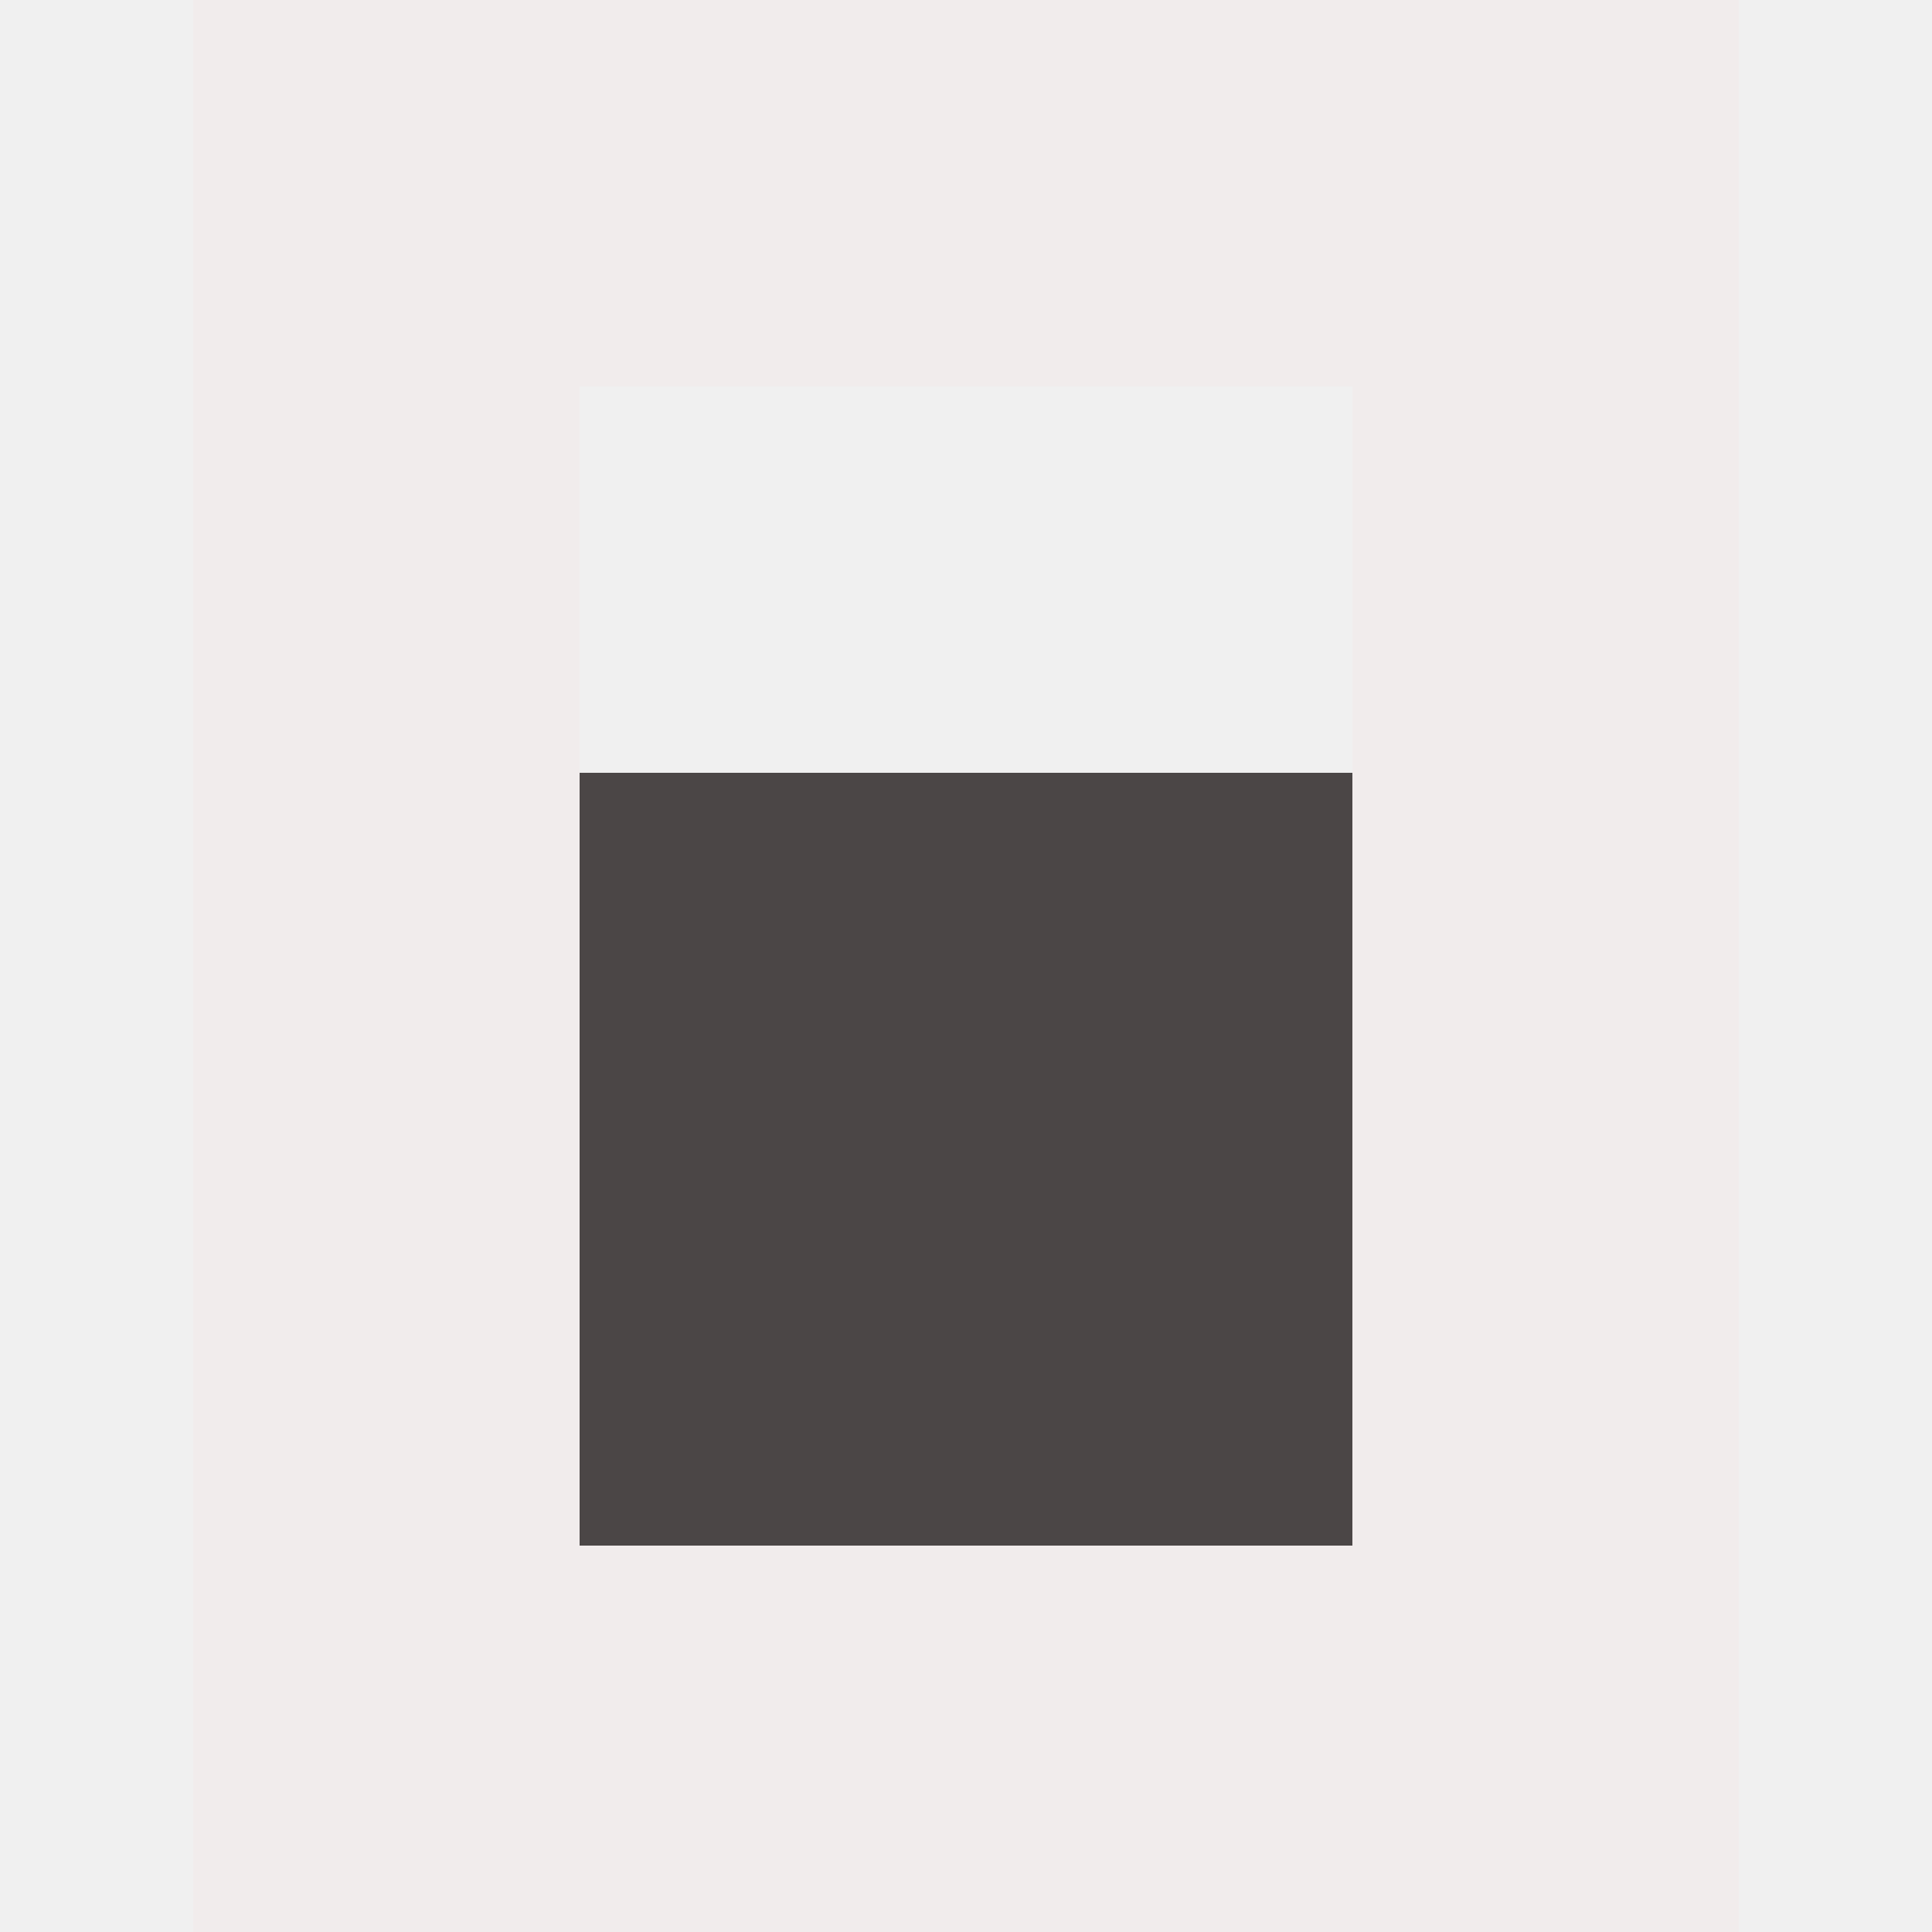
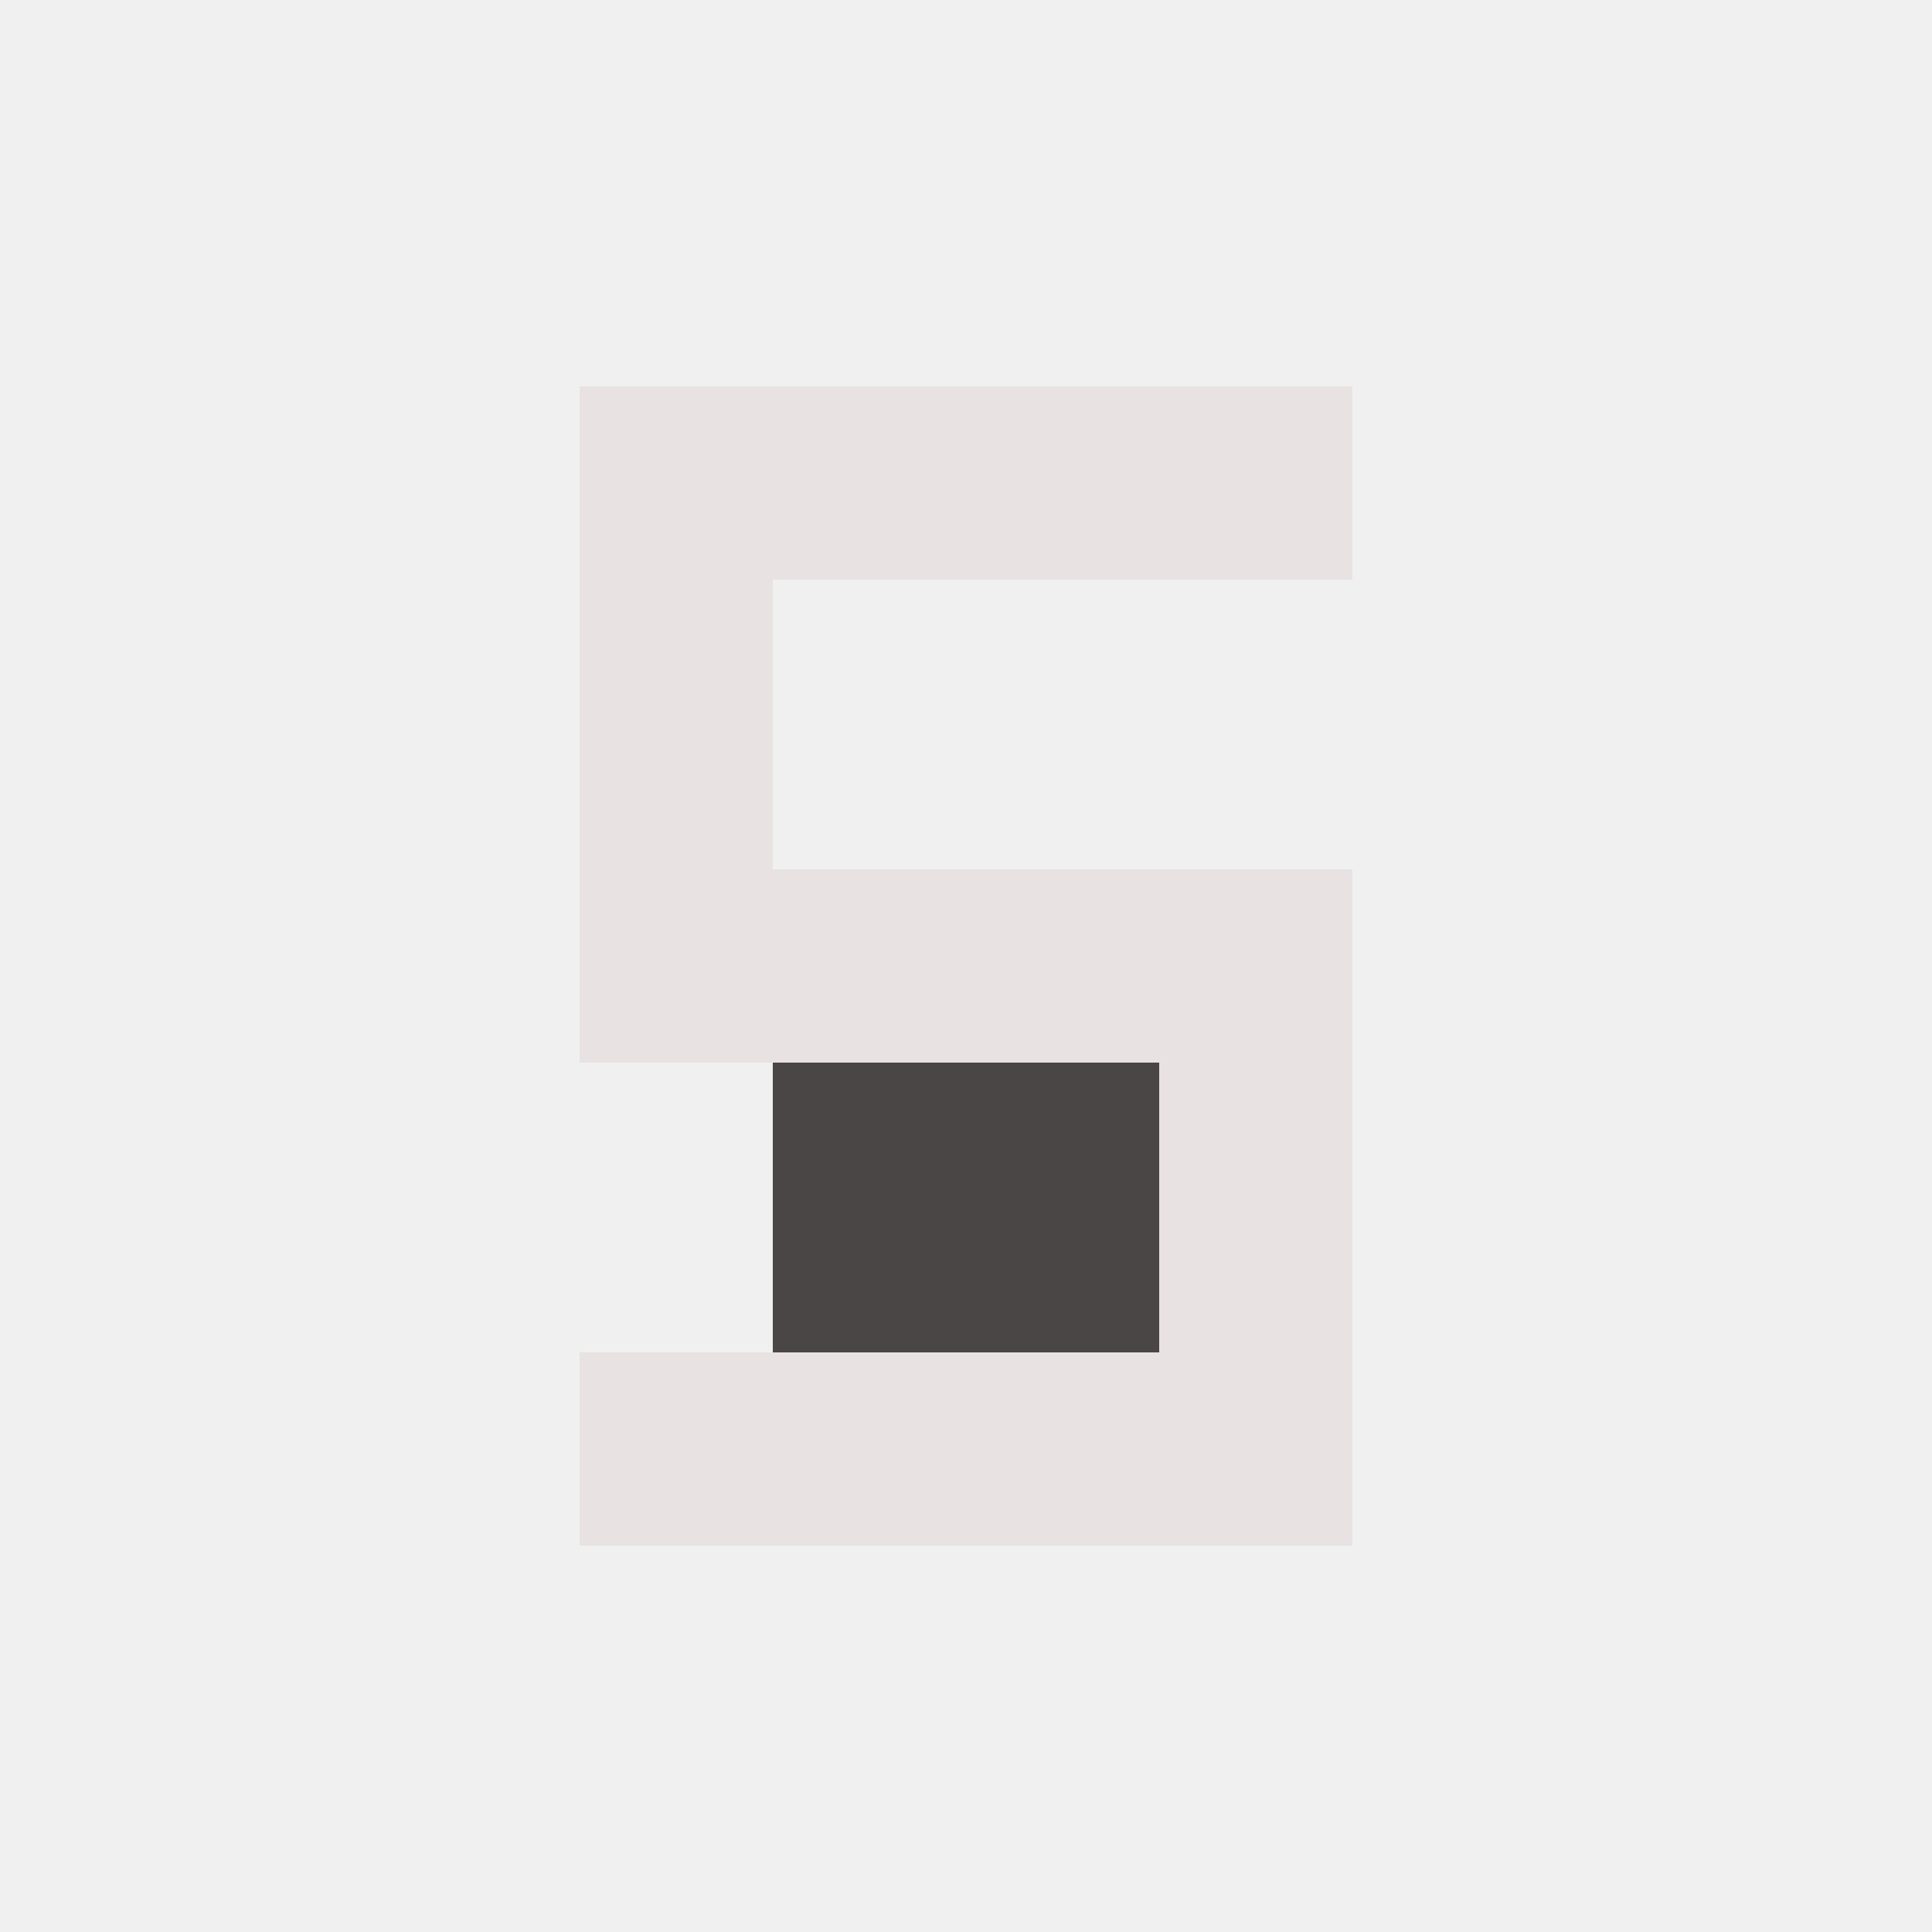
<svg xmlns="http://www.w3.org/2000/svg" width="300" height="300" viewBox="0 0 300 300" fill="none">
-   <g transform="translate(30, 0)">
-     <g clip-path="url(#clip0_1401_86283)">
-       <mask id="mask0_1401_86283" style="mask-type:luminance" maskUnits="userSpaceOnUse" x="0" y="0" width="240" height="300">
-         <path d="M240 0H0V300H240V0Z" fill="white" />
-       </mask>
-       <g mask="url(#mask0_1401_86283)">
-         <path d="M180 240H60V120H180V240Z" fill="#4B4646" />
-         <path d="M180 60H60V240H180V60ZM240 300H0V0H240V300Z" fill="#F1ECEC" />
-       </g>
-     </g>
+   <g transform="translate(30 0)">
+     <path d="M180 60H60V90H180V60ZM90 90H60V135H90V90ZM180 135H60V165H180V135ZM180 165H150V210H180V165ZM180 210H60V240H180V210Z" fill="#E8E2E2" />
+     <path d="M150 165H90V210H150V165Z" fill="#4B4646" />
  </g>
-   <defs>
-     <clipPath id="clip0_1401_86283">
-       <rect width="240" height="300" fill="white" />
-     </clipPath>
-   </defs>
</svg>
